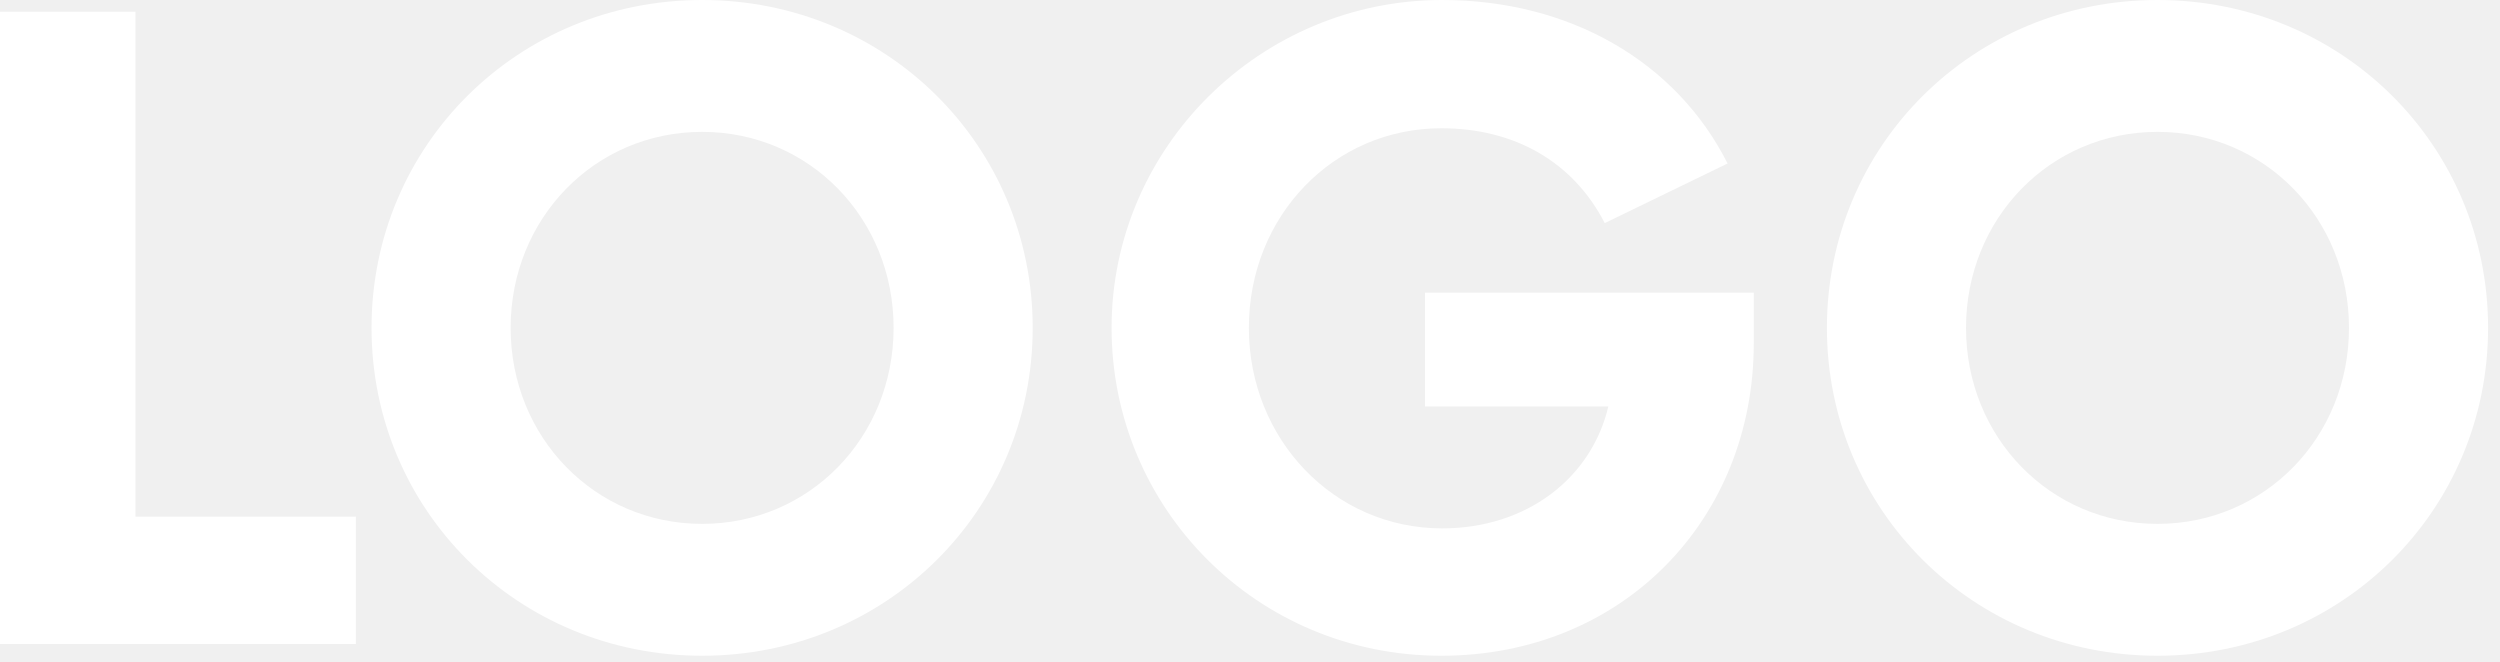
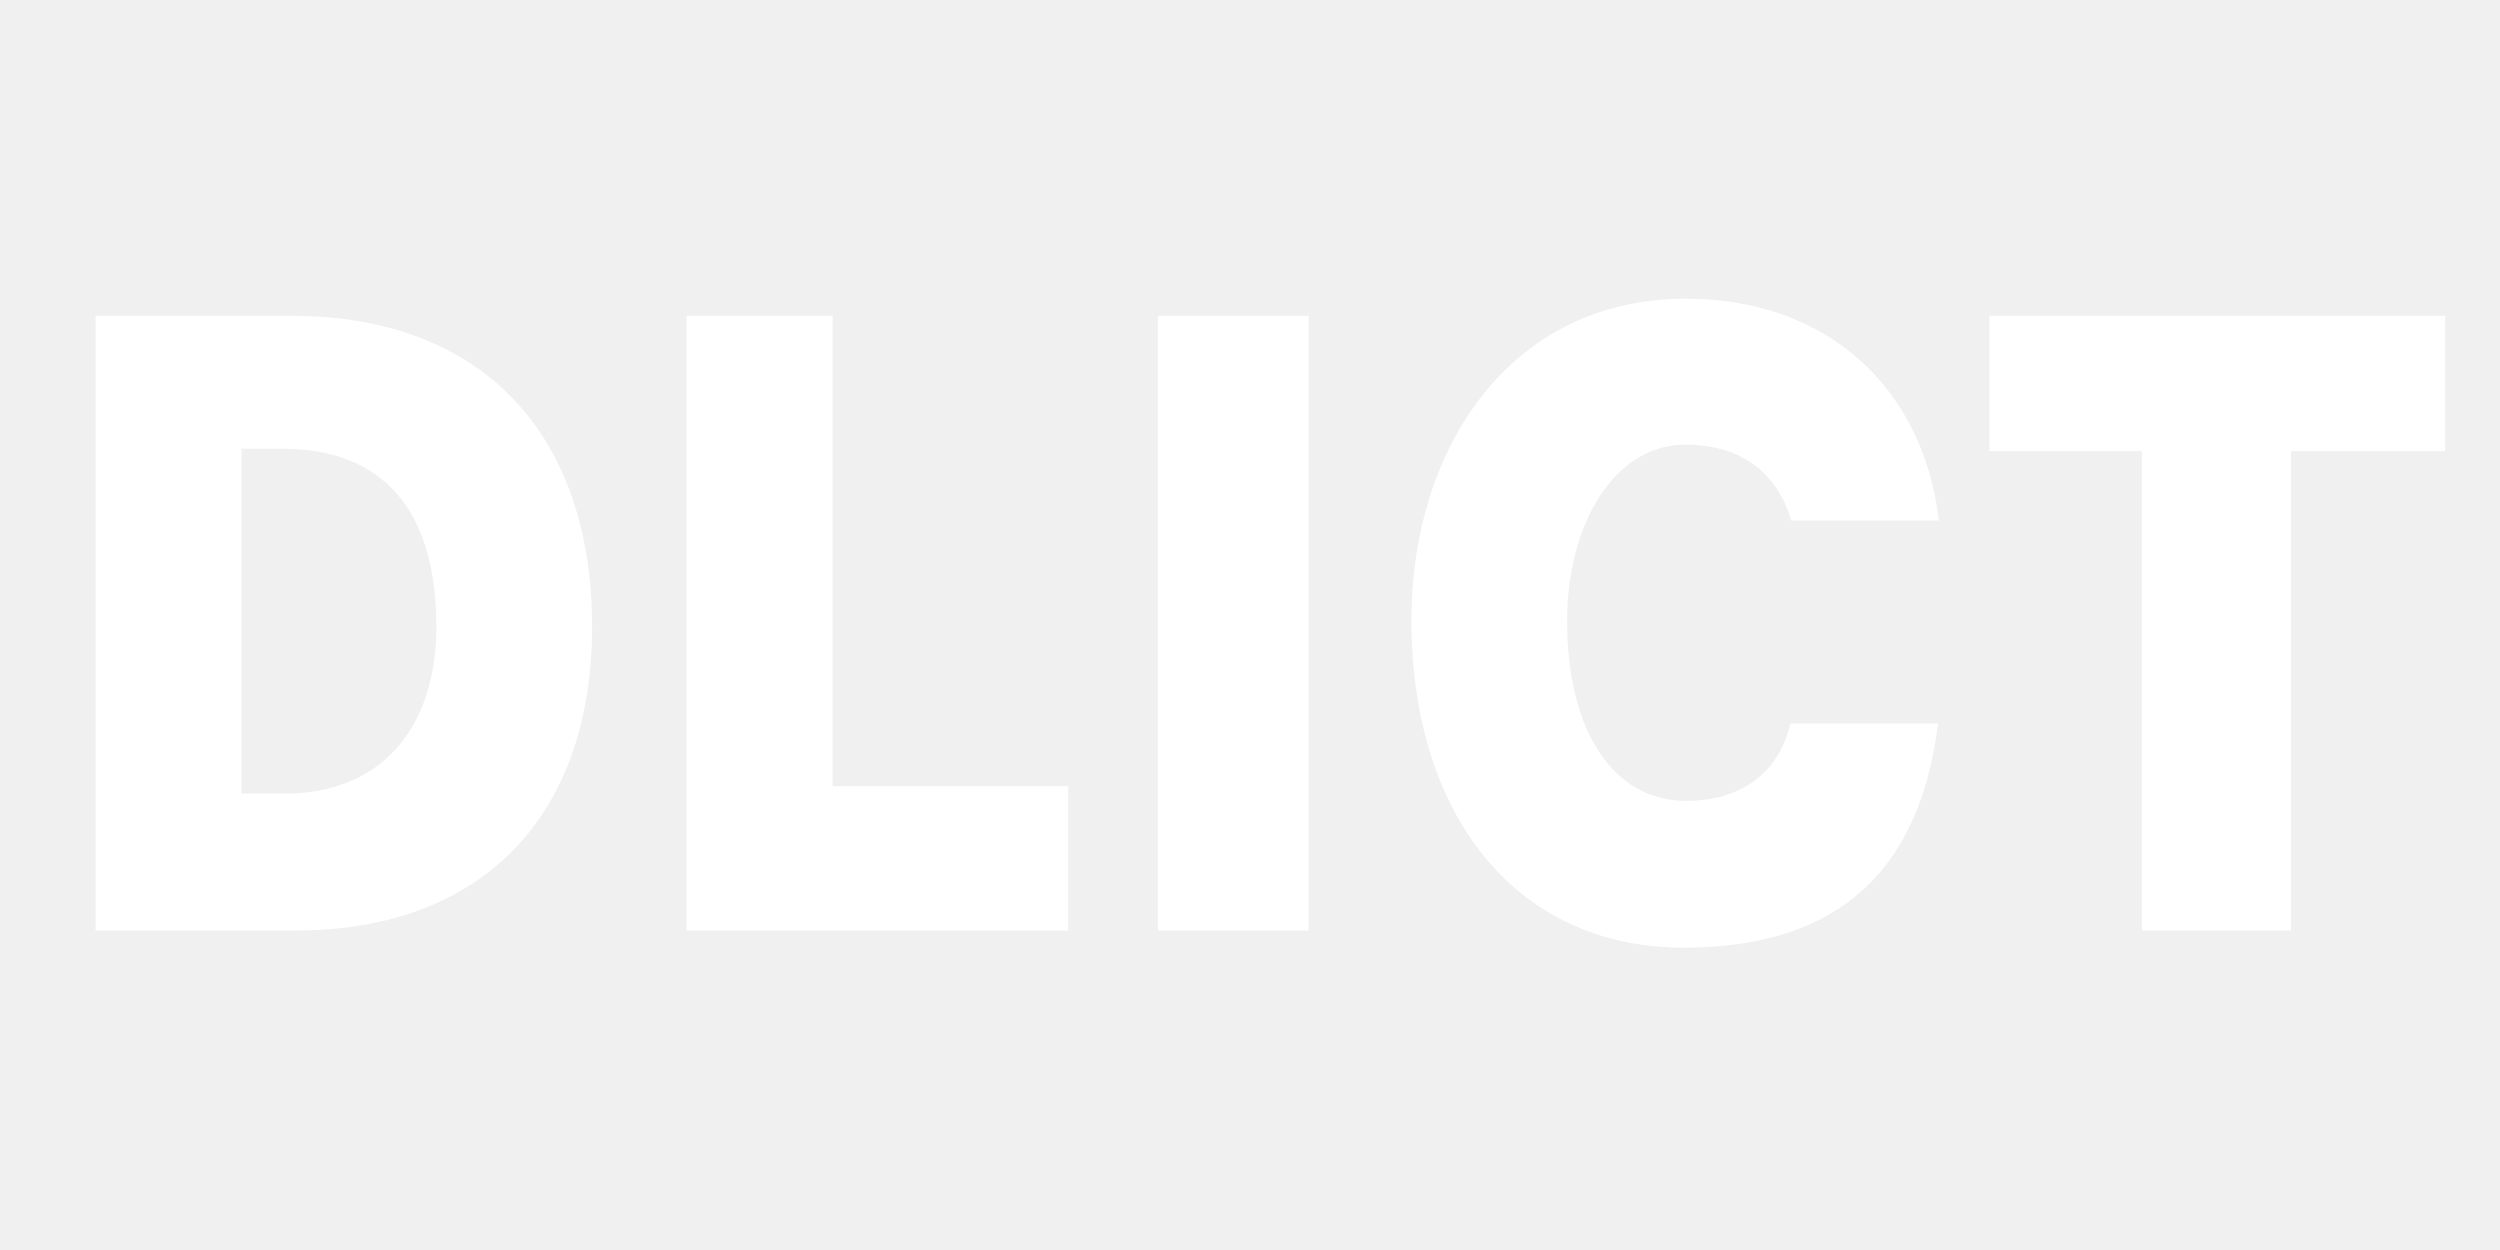
- <svg xmlns="http://www.w3.org/2000/svg" width="155" height="41" viewBox="0 0 155 41" fill="none">
-   <path d="M0 0.728V39.928H22.064V32.032H8.4V0.728H0Z" fill="white" />
-   <path d="M64.027 20.328C64.027 9.016 54.955 0 43.531 0C32.107 0 23.035 9.016 23.035 20.328C23.035 31.64 32.107 40.656 43.531 40.656C54.955 40.656 64.027 31.64 64.027 20.328ZM55.403 20.328C55.403 27.104 50.195 32.48 43.531 32.48C36.867 32.48 31.659 27.104 31.659 20.328C31.659 13.552 36.867 8.176 43.531 8.176C50.195 8.176 55.403 13.552 55.403 20.328Z" fill="white" />
-   <path d="M107.11 10.136C103.918 3.808 97.31 0 89.414 0C78.158 0 68.918 9.128 68.918 20.328C68.918 31.528 77.934 40.656 89.358 40.656C100.558 40.656 108.734 32.256 108.734 21.28V18.144H88.35V25.2H99.718C98.654 29.68 94.622 32.76 89.414 32.76C82.694 32.76 77.43 27.216 77.43 20.328C77.43 13.384 82.694 7.952 89.358 7.952C93.894 7.952 97.534 10.024 99.494 13.832L107.11 10.136Z" fill="white" />
-   <path d="M154.261 20.328C154.261 9.016 145.189 0 133.765 0C122.341 0 113.269 9.016 113.269 20.328C113.269 31.64 122.341 40.656 133.765 40.656C145.189 40.656 154.261 31.64 154.261 20.328ZM145.637 20.328C145.637 27.104 140.429 32.48 133.765 32.48C127.101 32.48 121.893 27.104 121.893 20.328C121.893 13.552 127.101 8.176 133.765 8.176C140.429 8.176 145.637 13.552 145.637 20.328Z" fill="white" />
+ <svg xmlns="http://www.w3.org/2000/svg" width="1000" zoomAndPan="magnify" viewBox="0 0 750 375" height="500" preserveAspectRatio="xMidYMid meet" version="1.0">
+   <defs>
+     <g />
+   </defs>
+   <g fill="#ffffff" fill-opacity="1">
+     <g transform="translate(10.33377, 279.1582)">
+       <g>
+         <path d="M 78.266 0 C 134.027 0 167.289 -33.996 167.289 -91.227 C 167.289 -148.211 135.004 -184.41 77.043 -184.41 L 18.344 -184.41 L 18.344 0 Z M 62.121 -41.09 L 62.121 -144.543 L 74.352 -144.543 C 104.434 -144.543 120.574 -126.199 120.574 -91.227 C 120.574 -59.922 103.211 -41.09 75.328 -41.09 Z M 62.121 -41.09 " />
+       </g>
+     </g>
+   </g>
+   <g fill="#ffffff" fill-opacity="1">
+     <g transform="translate(187.6503, 279.1582)">
+       <g>
+         <path d="M 132.805 0 L 132.805 -43.289 L 62.121 -43.289 L 62.121 -184.41 L 18.344 -184.41 L 18.344 0 Z M 132.805 0 " />
+       </g>
+     </g>
+   </g>
+   <g fill="#ffffff" fill-opacity="1">
+     <g transform="translate(326.5687, 279.1582)">
+       <g>
+         <path d="M 66.035 0 L 66.035 -184.41 L 20.789 -184.41 L 20.789 0 Z M 66.035 0 " />
+       </g>
+     </g>
+   </g>
+   <g fill="#ffffff" fill-opacity="1">
+     <g transform="translate(413.3926, 279.1582)">
+       <g>
+         <path d="M 123.754 -62.121 C 119.84 -45.734 107.125 -38.887 92.449 -38.887 C 71.172 -38.887 56.742 -58.941 56.742 -92.938 C 56.742 -122.289 71.172 -145.766 92.203 -145.766 C 108.59 -145.766 119.598 -137.695 124 -123.02 L 168.27 -123.02 C 163.375 -163.867 133.781 -189.547 92.449 -189.547 C 39.133 -189.547 10.027 -144.055 10.027 -93.184 C 10.027 -34.973 41.09 5.137 91.715 5.137 C 132.559 5.137 161.91 -12.719 168.023 -62.121 Z M 123.754 -62.121 " />
+       </g>
+     </g>
+   </g>
+   <g fill="#ffffff" fill-opacity="1">
+     <g transform="translate(590.7092, 279.1582)">
+       <g>
+         <path d="M 96.605 0 L 96.605 -143.809 L 142.832 -143.809 L 142.832 -184.41 L 6.113 -184.41 L 6.113 -143.809 L 51.852 -143.809 L 51.852 0 Z M 96.605 0 " />
+       </g>
+     </g>
+   </g>
</svg>
